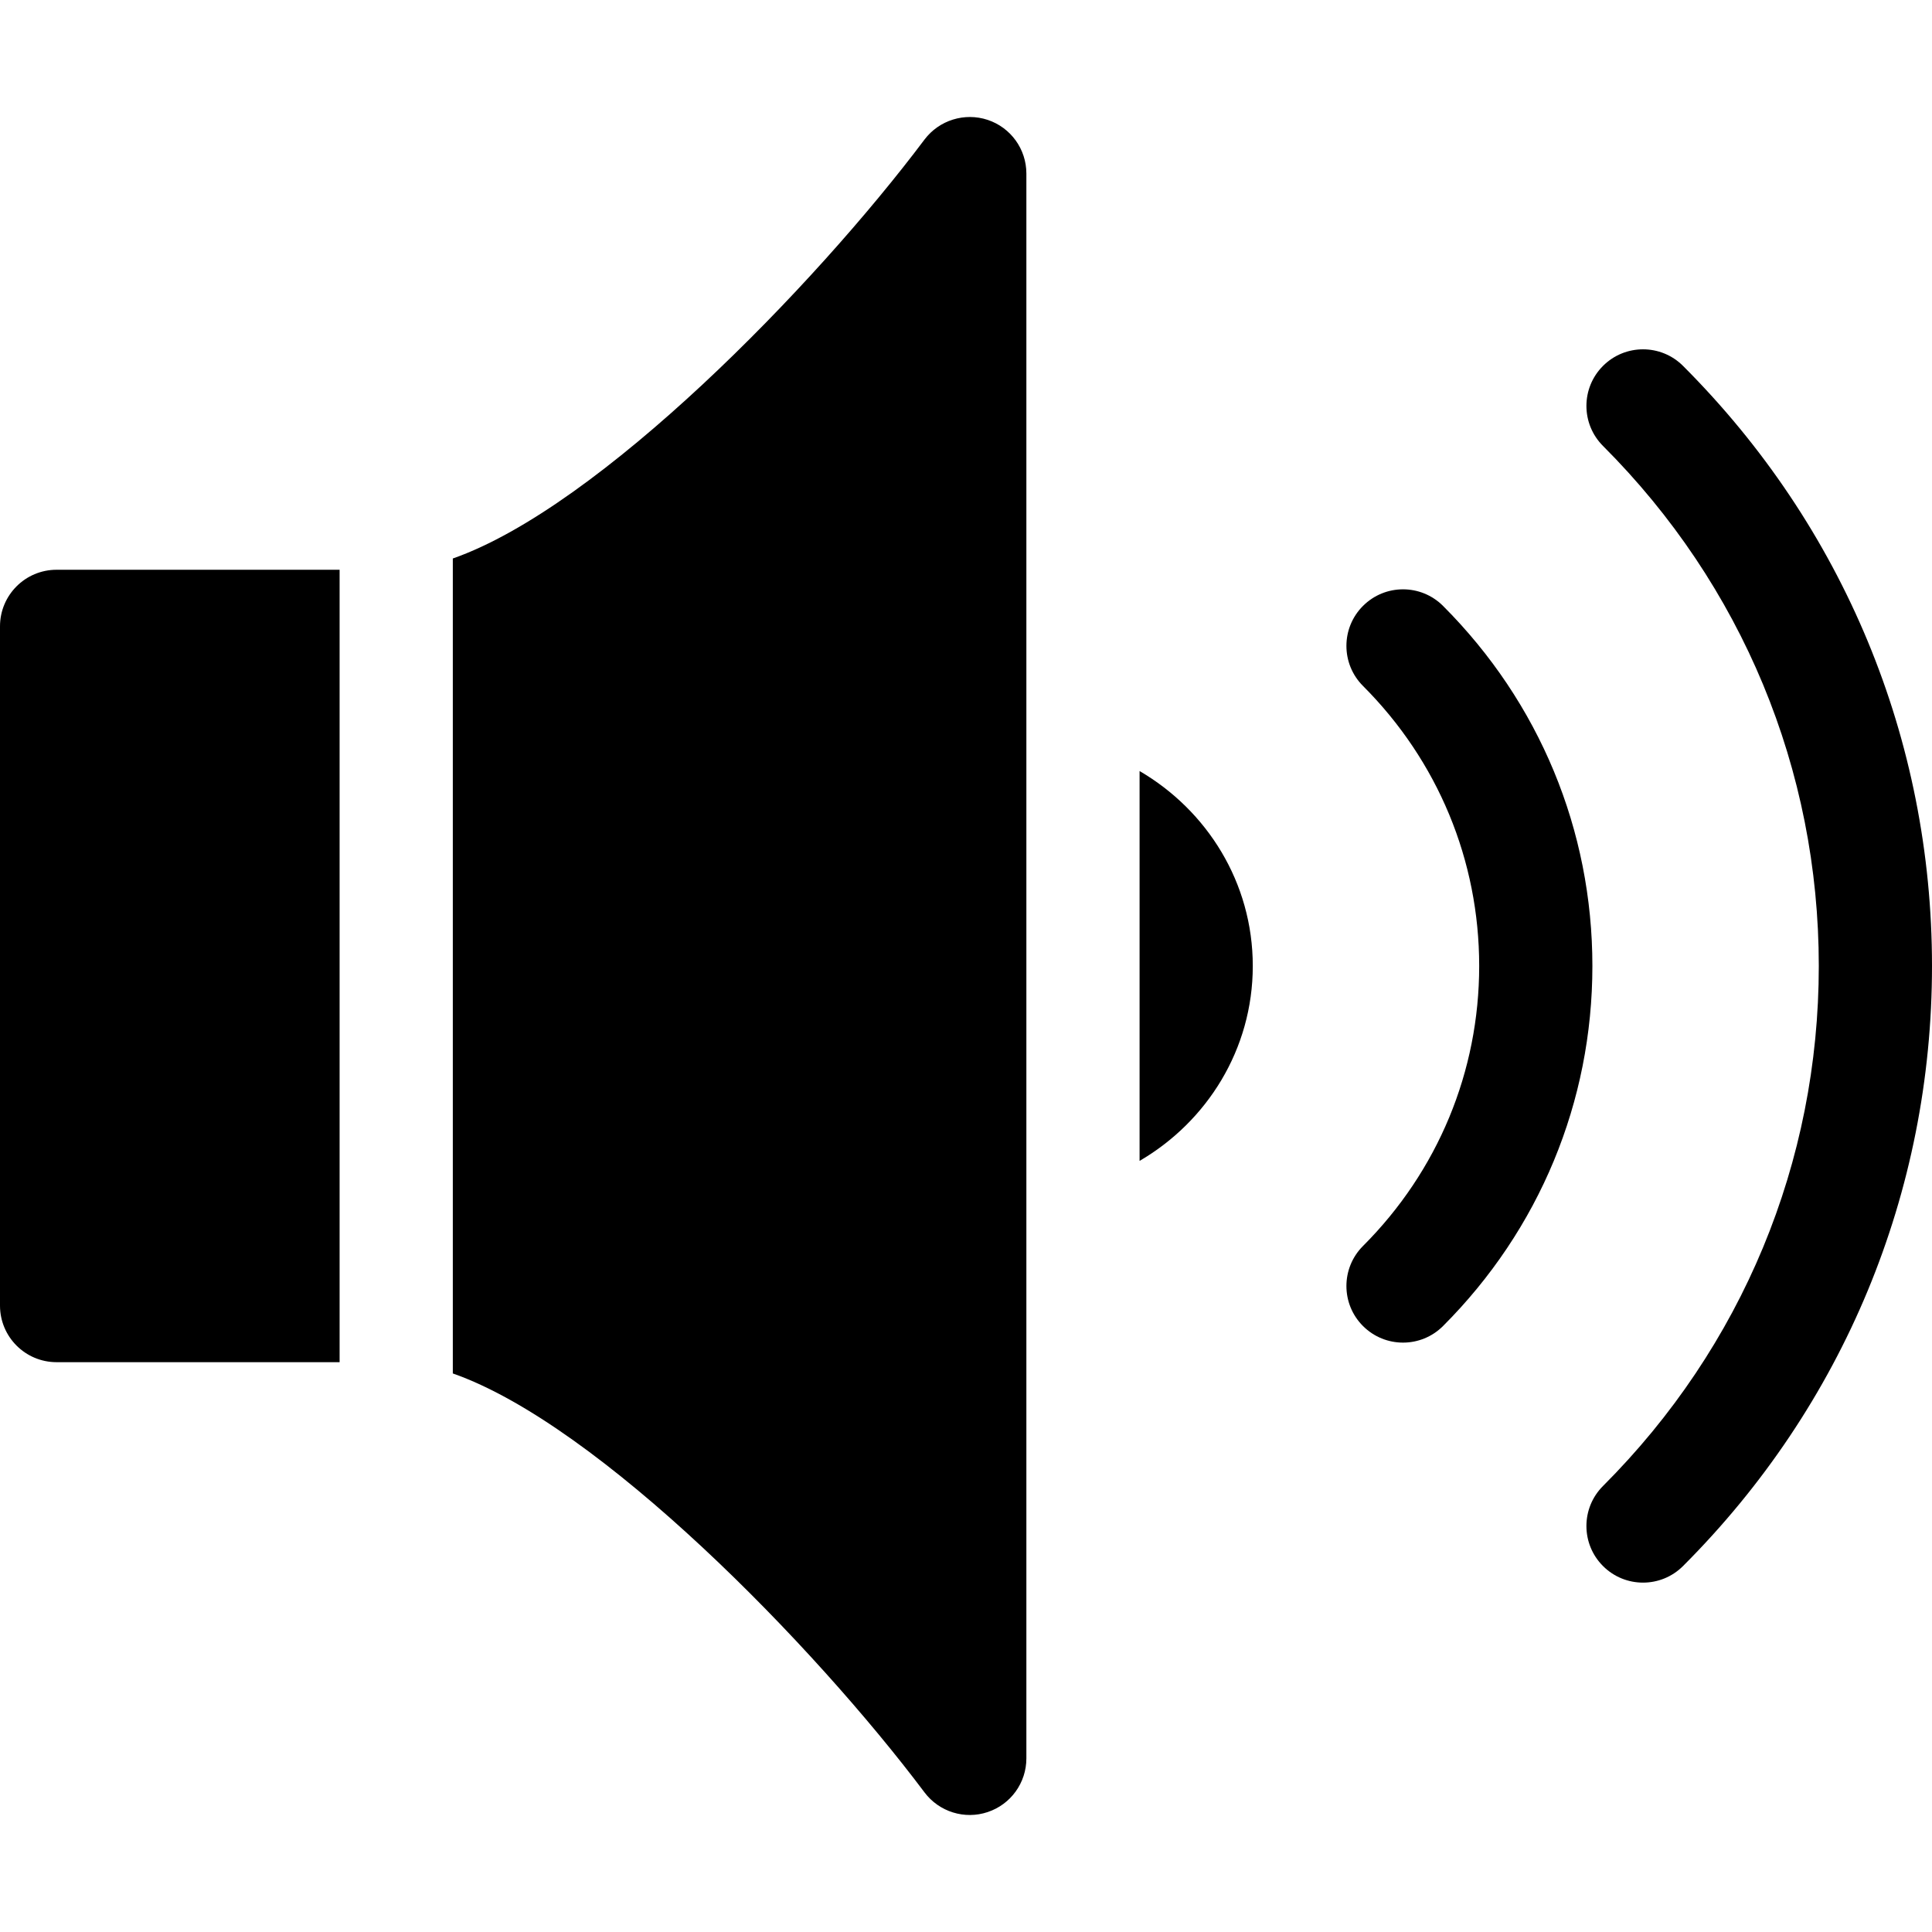
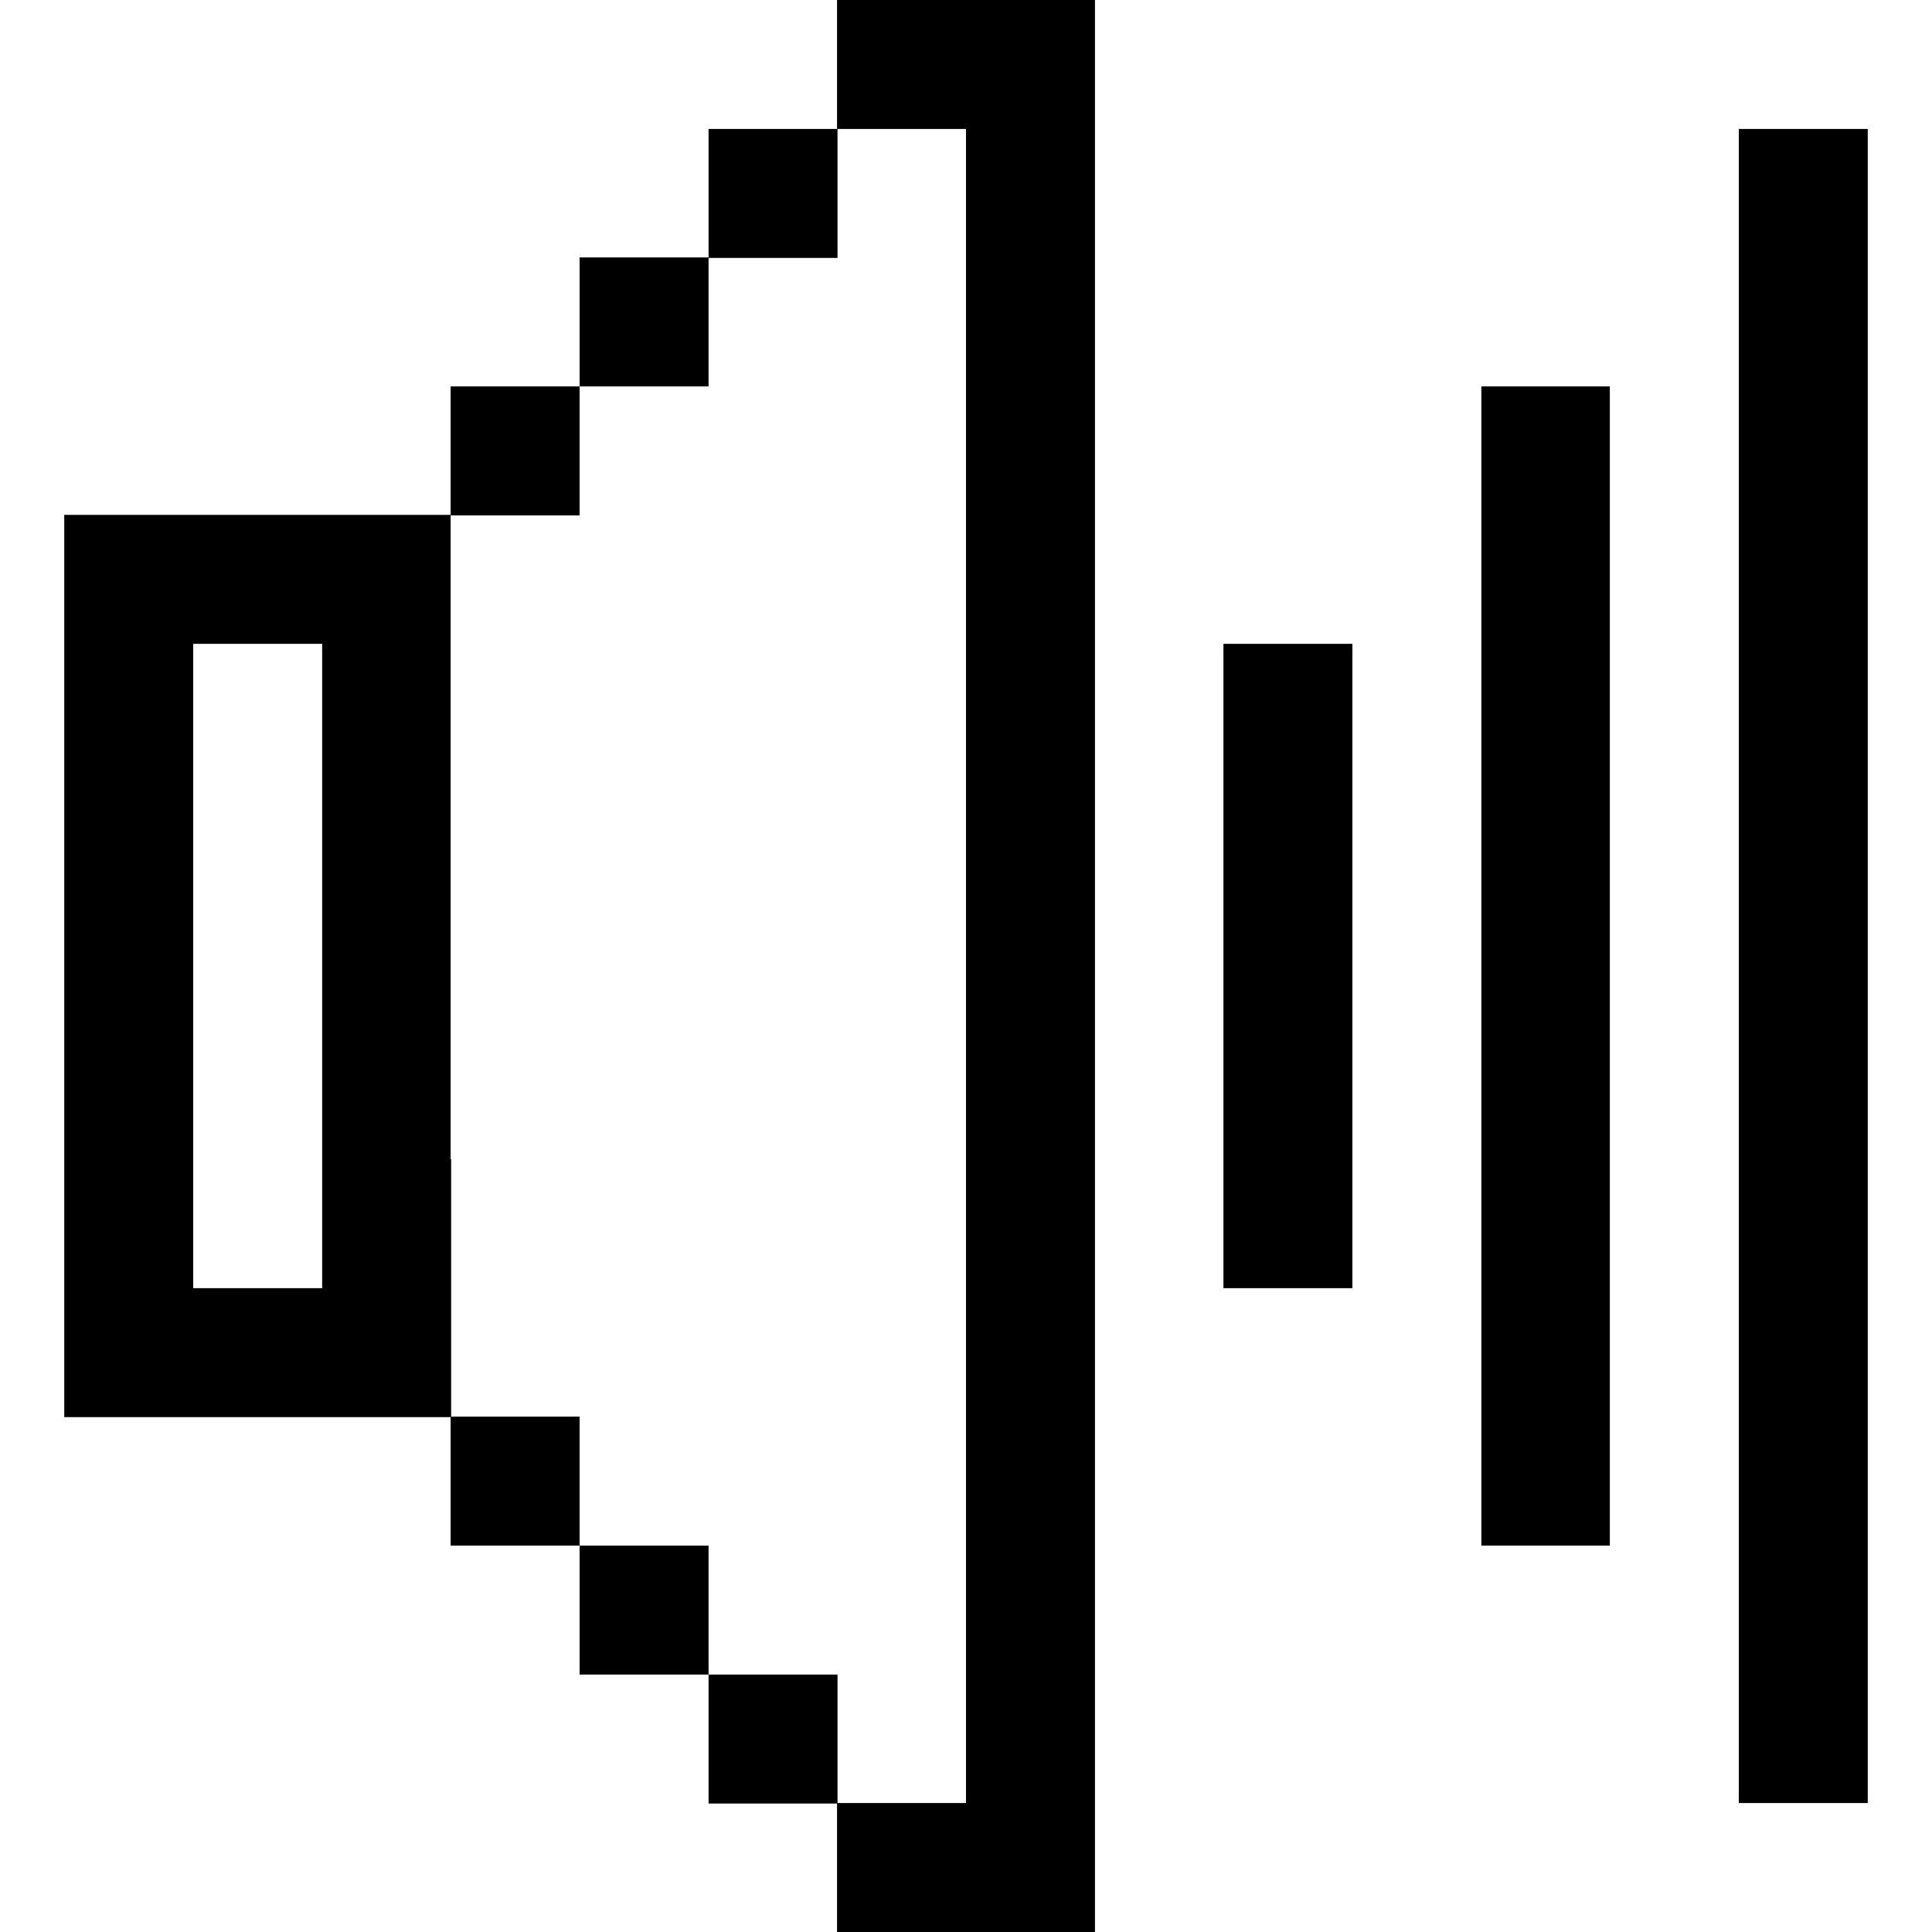
- <svg xmlns="http://www.w3.org/2000/svg" id="Capa_1" enable-background="new 0 0 512 512" viewBox="0 0 512 512">
-   <g>
-     <path d="m424.813 96.969c-5.859 5.859-5.859 15.352 0 21.211 36.884 36.885 57.187 85.825 57.187 137.812s-20.303 100.928-57.188 137.813c-5.859 5.859-5.859 15.352 0 21.211s15.352 5.859 21.211 0c42.54-42.539 65.977-99.024 65.977-159.024s-23.438-116.484-65.977-159.023c-5.859-5.86-15.351-5.86-21.21 0z" />
-     <path d="m361.209 351.412c5.859 5.859 15.352 5.859 21.211 0 25.532-25.547 39.58-59.429 39.58-95.42s-14.048-69.873-39.58-95.42c-5.859-5.859-15.352-5.859-21.211 0-5.859 5.845-5.859 15.352 0 21.211 19.849 19.864 30.791 46.231 30.791 74.209s-10.942 54.346-30.791 74.209c-5.859 5.86-5.859 15.367 0 21.211z" />
-     <path d="m15 360.992h75v-210h-75c-8.291 0-15 6.709-15 15v180c0 8.291 6.709 15 15 15z" />
-     <path d="m245.003 475.001c3.889 5.173 10.657 7.262 16.743 5.215 6.123-2.036 10.254-7.764 10.254-14.224v-420c0-6.46-4.131-12.188-10.254-14.224-6.108-2.021-12.861.073-16.743 5.215-29.097 38.758-86.163 97.409-125.003 111.025v215.969c38.84 13.616 95.906 72.266 125.003 111.024z" />
-     <path d="m332 255.992c0-22.114-12.153-41.25-30-51.656v103.312c17.847-10.406 30-29.542 30-51.656z" />
+ <svg xmlns="http://www.w3.org/2000/svg" id="Sound" style="enable-background:new 0 0 400 400;" version="1.1" viewBox="0 0 400 400" xml:space="preserve">
+   <g id="XMLID_53_">
+     <rect height="26.7" id="XMLID_54_" width="26.7" x="146.7" y="26.7" />
+     <polygon id="XMLID_159_" points="173.3,0 173.3,26.7 200,26.7 200,53.3 200,80 200,106.7 200,133.3 200,160 200,186.7 200,213.3    200,240 200,266.7 200,293.3 200,320 200,346.7 200,373.3 173.3,373.3 173.3,400 200,400 226.7,400 226.7,373.3 226.7,346.7    226.7,320 226.7,293.3 226.7,266.7 226.7,240 226.7,213.3 226.7,186.7 226.7,160 226.7,133.3 226.7,106.7 226.7,80 226.7,53.3    226.7,26.7 226.7,0 200,0  " />
+     <polygon id="XMLID_160_" points="360,26.7 360,53.3 360,80 360,106.7 360,133.3 360,160 360,186.7 360,213.3 360,240 360,266.7    360,293.3 360,320 360,346.7 360,373.3 386.7,373.3 386.7,346.7 386.7,320 386.7,293.3 386.7,266.7 386.7,240 386.7,213.3    386.7,186.7 386.7,160 386.7,133.3 386.7,106.7 386.7,80 386.7,53.3 386.7,26.7  " />
+     <rect height="26.7" id="XMLID_161_" width="26.7" x="120" y="53.3" />
+     <rect height="26.7" id="XMLID_162_" width="26.7" x="93.3" y="80" />
+     <polygon id="XMLID_181_" points="306.7,106.7 306.7,133.3 306.7,160 306.7,186.7 306.7,213.3 306.7,240 306.7,266.7 306.7,293.3    306.7,320 333.3,320 333.3,293.3 333.3,266.7 333.3,240 333.3,213.3 333.3,186.7 333.3,160 333.3,133.3 333.3,106.7 333.3,80    306.7,80  " />
+     <polygon id="XMLID_182_" points="253.3,160 253.3,186.7 253.3,213.3 253.3,240 253.3,266.7 280,266.7 280,240 280,213.3 280,186.7    280,160 280,133.3 253.3,133.3  " />
+     <path d="M93.3,240v-26.7v-26.7V160v-26.7v-26.7H66.7H40H13.3v26.7V160v26.7v26.7V240v26.7v26.7H40h26.7h26.7v-26.7   V240z M66.7,160v26.7v26.7V240v26.7H40V240v-26.7v-26.7V160v-26.7h26.7V160z" id="XMLID_185_" />
+     <rect height="26.7" id="XMLID_186_" width="26.7" x="93.3" y="293.3" />
+     <rect height="26.7" id="XMLID_187_" width="26.7" x="120" y="320" />
+     <rect height="26.7" id="XMLID_188_" width="26.7" x="146.7" y="346.7" />
  </g>
</svg>
